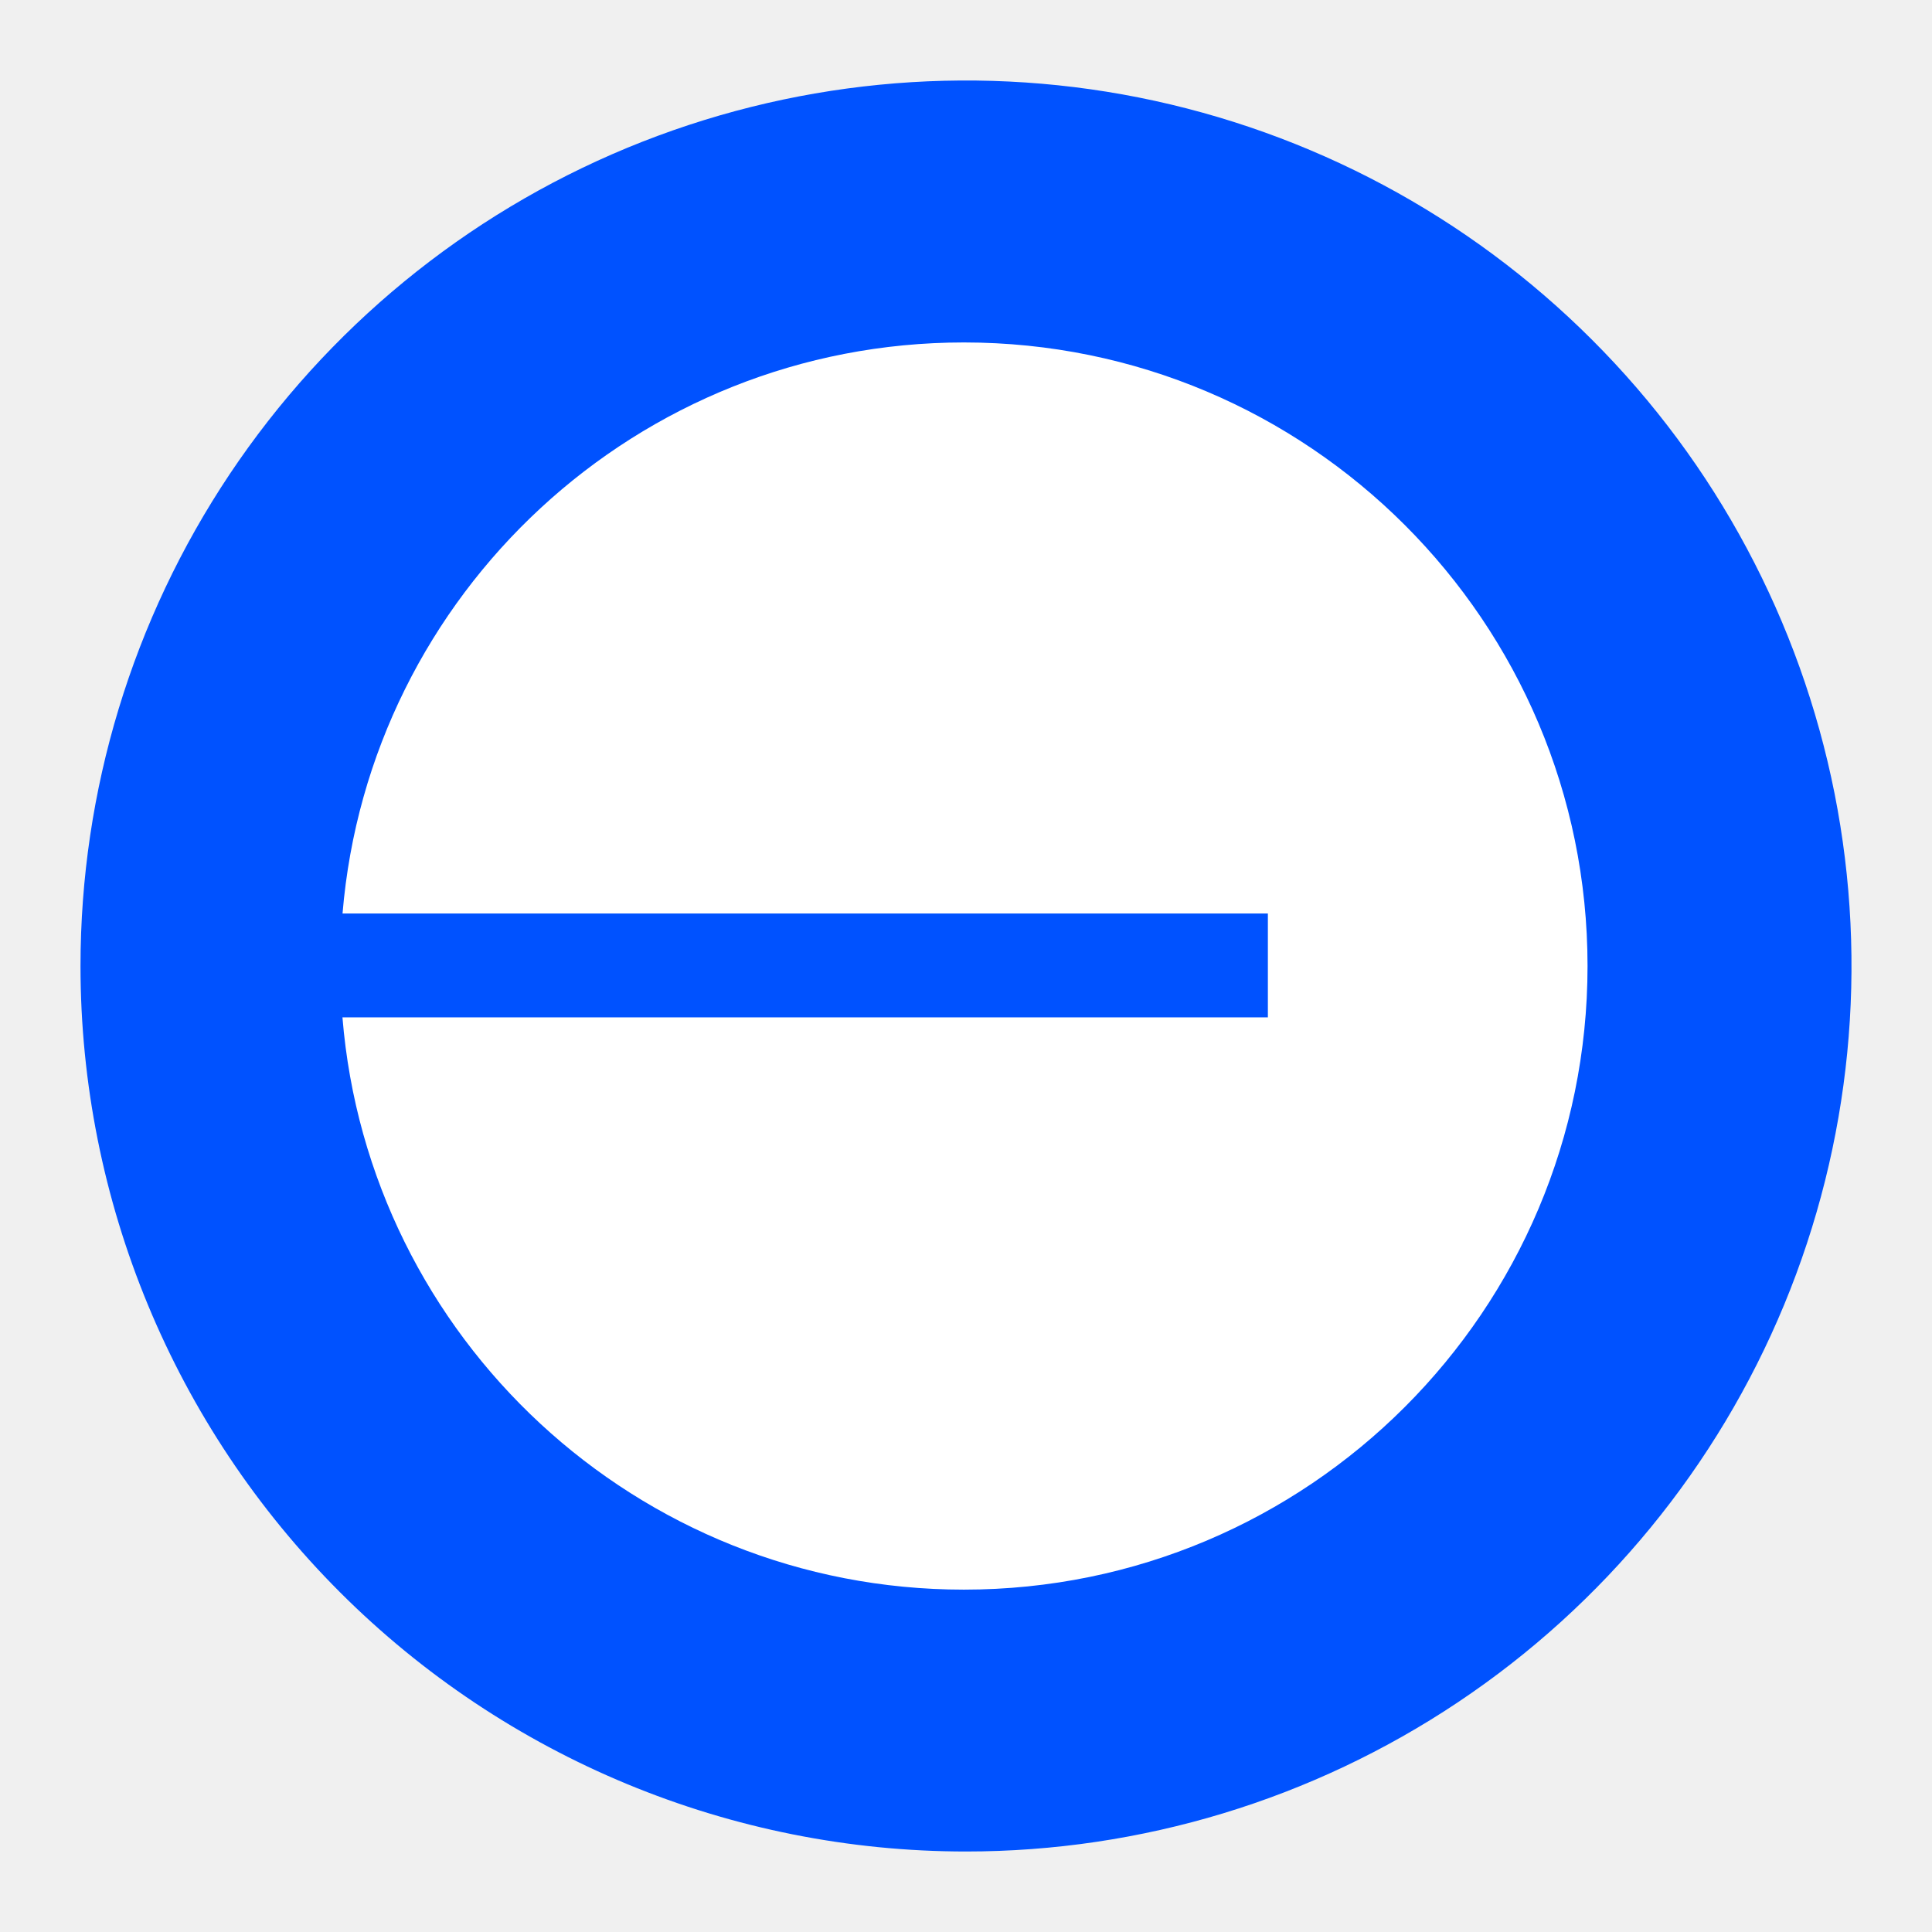
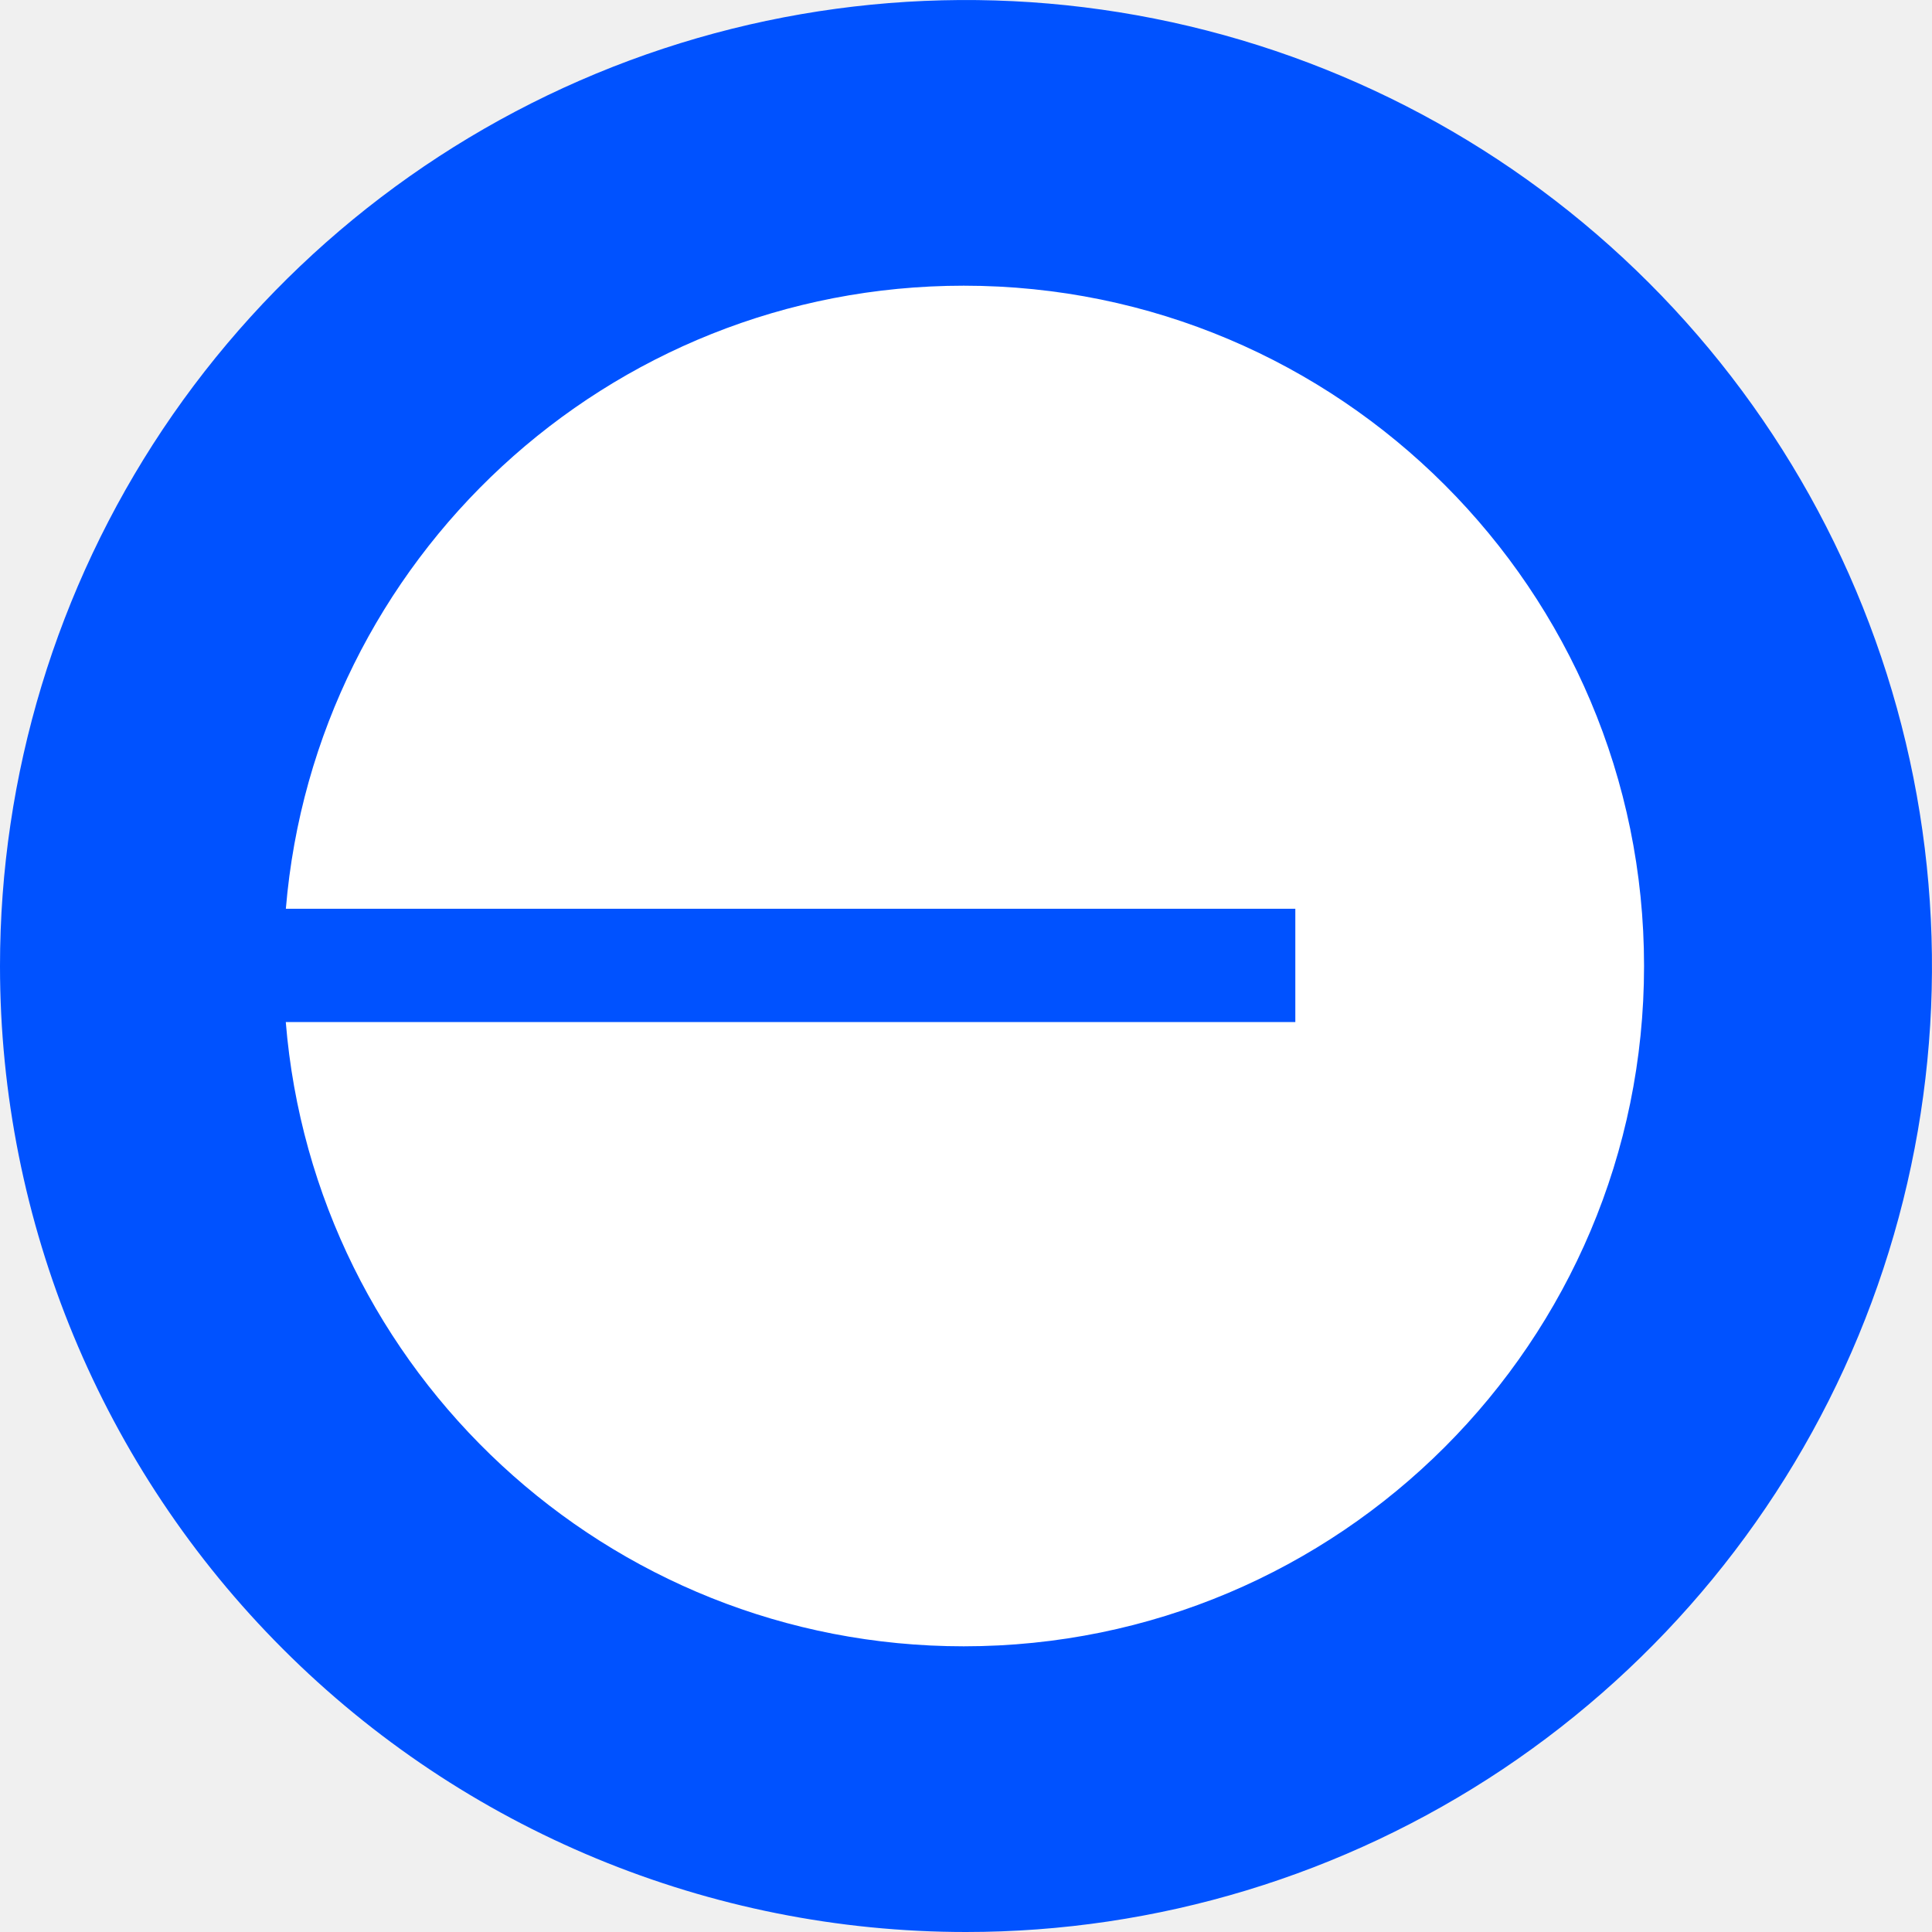
<svg xmlns="http://www.w3.org/2000/svg" width="24" height="24" viewBox="0 0 24 24" fill="none">
-   <g clip-path="url(#clip0_35_12)">
-     <path class="bg" d="M12 23C14.176 23 16.302 22.355 18.111 21.146C19.92 19.938 21.33 18.22 22.163 16.209C22.995 14.2 23.213 11.988 22.789 9.854C22.364 7.72 21.317 5.76 19.778 4.222C18.24 2.683 16.28 1.636 14.146 1.211C12.012 0.787 9.8 1.005 7.79 1.837C5.78 2.67 4.063 4.08 2.854 5.889C1.645 7.698 1 9.824 1 12C1 14.917 2.159 17.715 4.222 19.778C6.285 21.841 9.083 23 12 23Z" fill="#0052FF" />
-     <path class="fg" d="M11.974 19.747C16.252 19.747 19.721 16.278 19.721 12C19.721 7.722 16.252 4.254 11.974 4.254C7.915 4.254 4.586 7.375 4.255 11.348H15.75V12.638H4.254C4.578 16.618 7.911 19.747 11.974 19.747Z" fill="white" />
-   </g>
-   <defs>
-     <clipPath id="clip0_35_12">
-       <rect width="22" height="22" fill="white" transform="translate(1 1)" />
-     </clipPath>
-   </defs>
+   <path class="bg" d="M12 24C14.373 24 16.693 23.296 18.667 21.978C20.64 20.659 22.178 18.785 23.087 16.592C23.995 14.399 24.232 11.987 23.769 9.659C23.306 7.331 22.163 5.193 20.485 3.515C18.807 1.836 16.669 0.694 14.341 0.231C12.013 -0.232 9.601 0.005 7.408 0.913C5.215 1.822 3.341 3.36 2.022 5.333C0.704 7.307 0 9.627 0 12C0 15.183 1.264 18.235 3.515 20.485C5.765 22.736 8.817 24 12 24Z" fill="#0052FF" />
+   <path class="fg" d="M11.972 20.451C16.639 20.451 20.423 16.667 20.423 12C20.423 7.333 16.639 3.549 11.972 3.549C7.545 3.549 3.912 6.954 3.551 11.289H16.091V12.696H3.55C3.904 17.038 7.539 20.451 11.972 20.451Z" fill="white" />
</svg>
